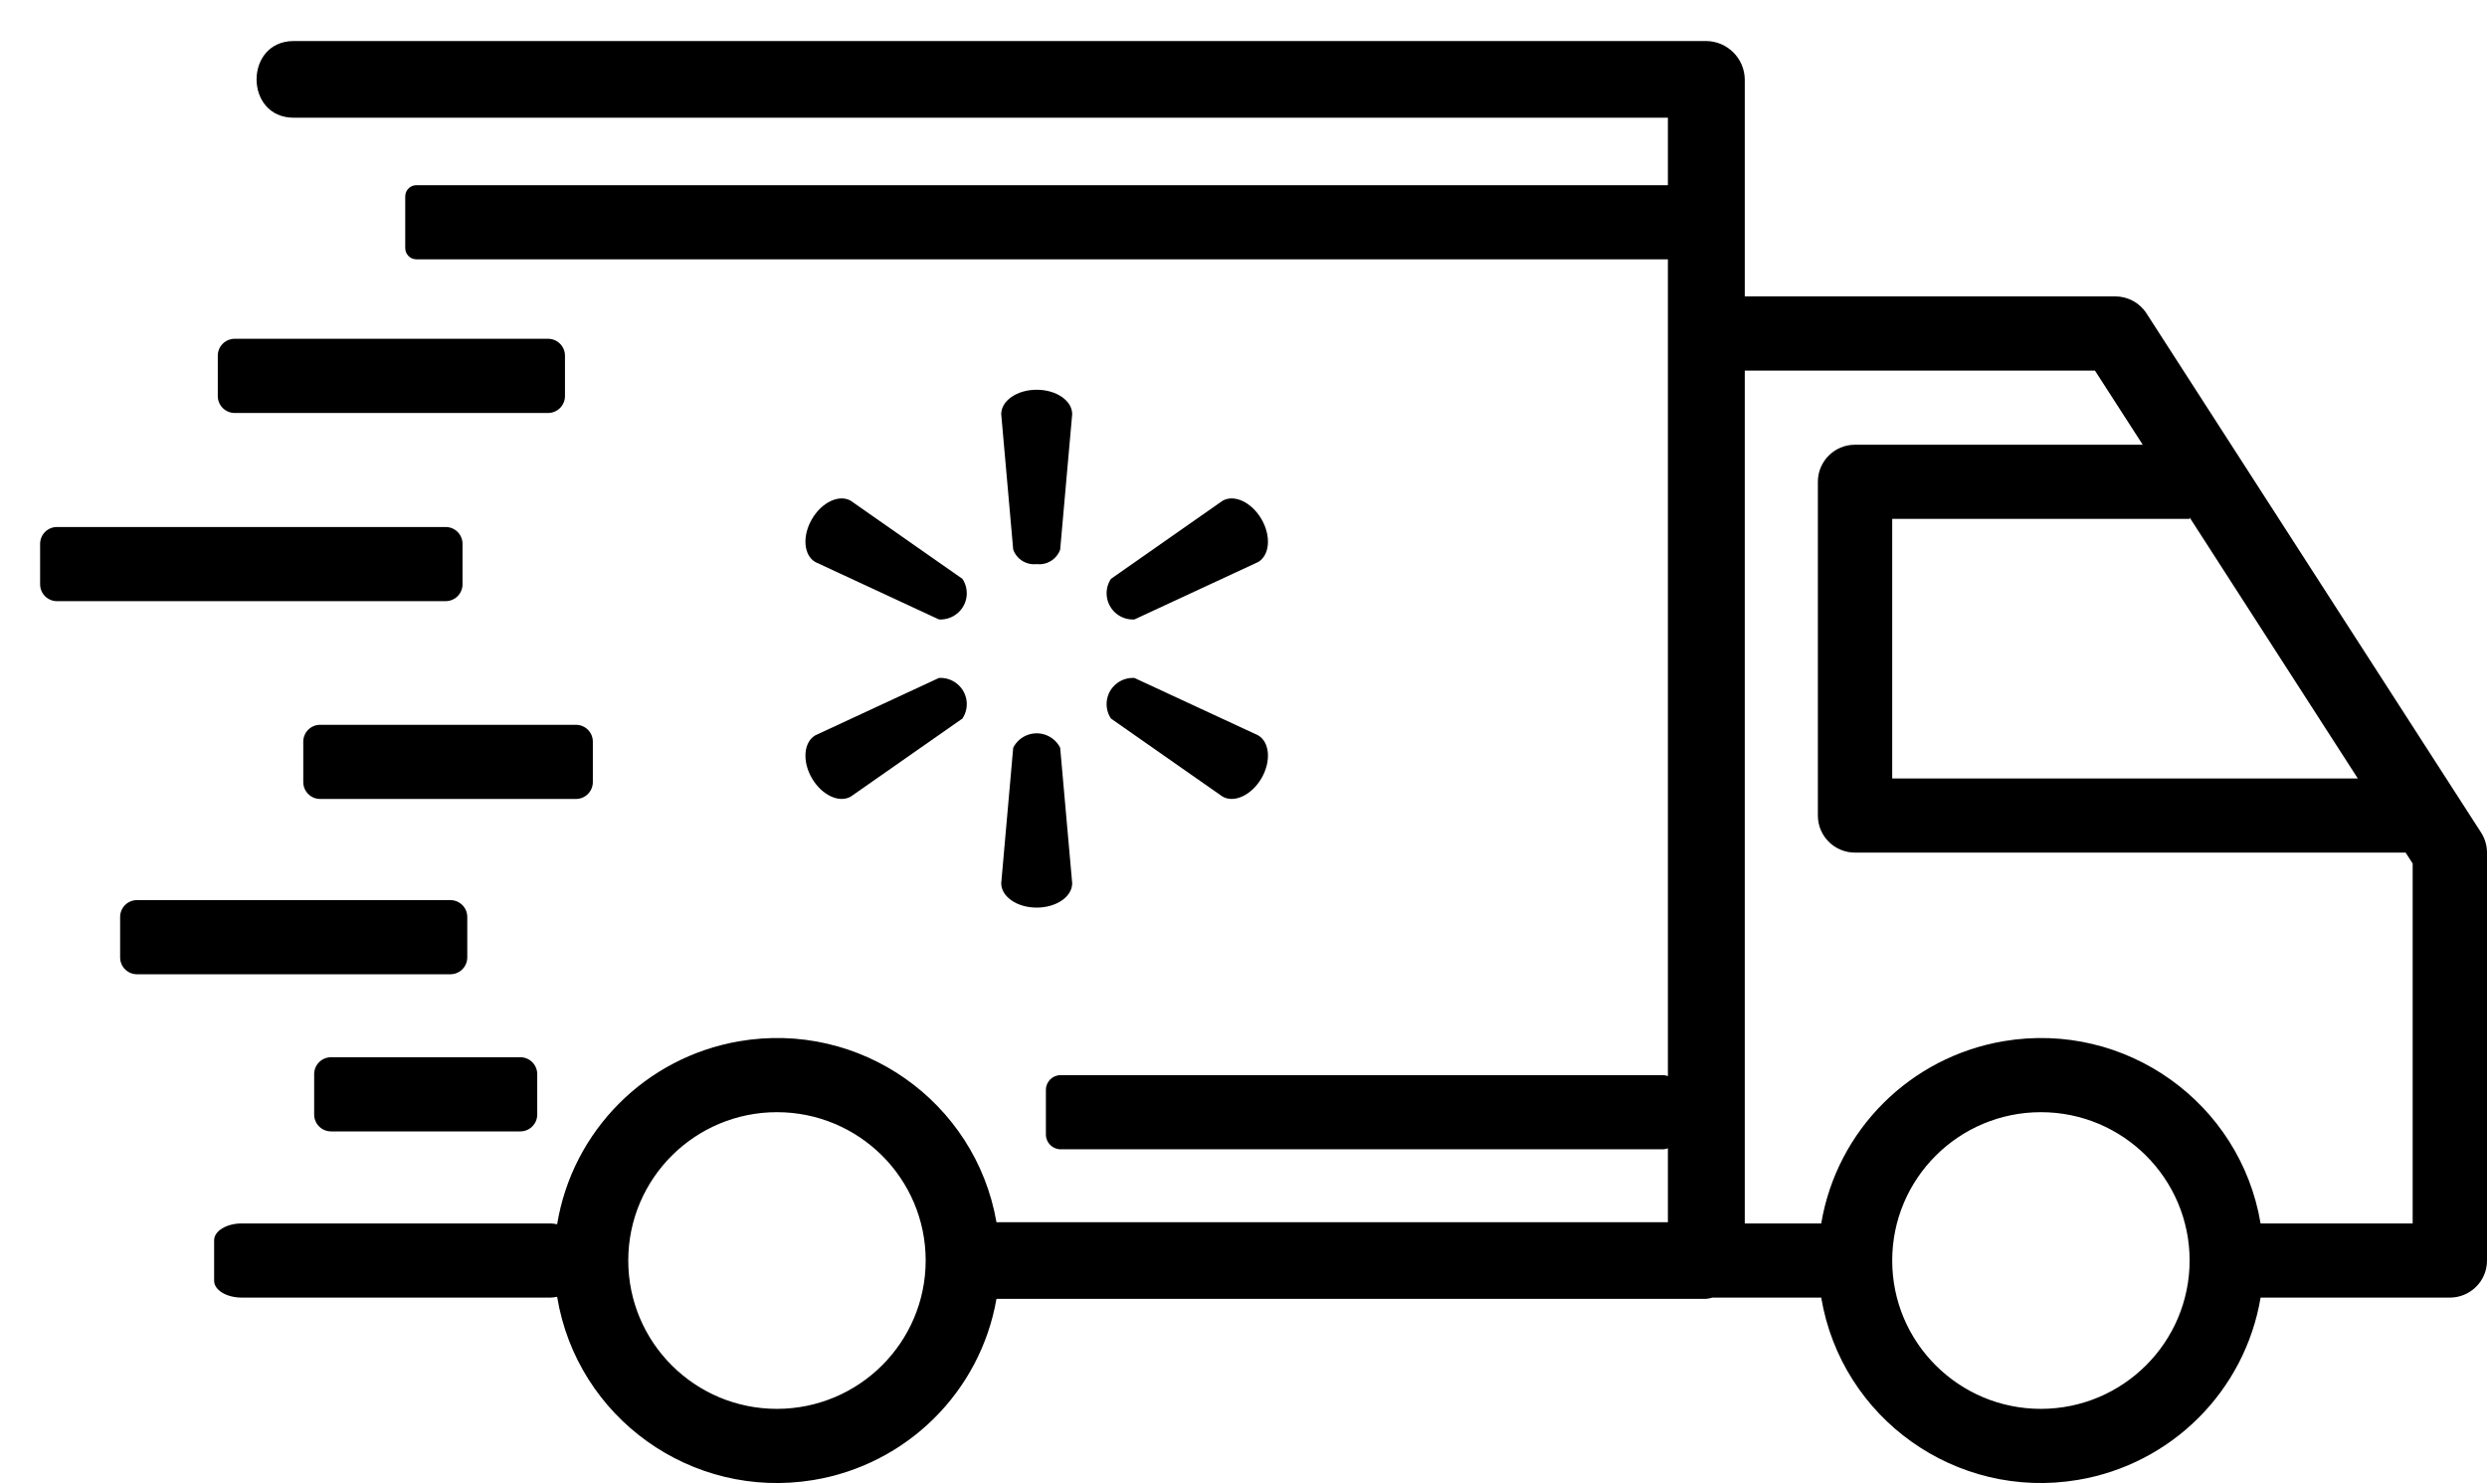
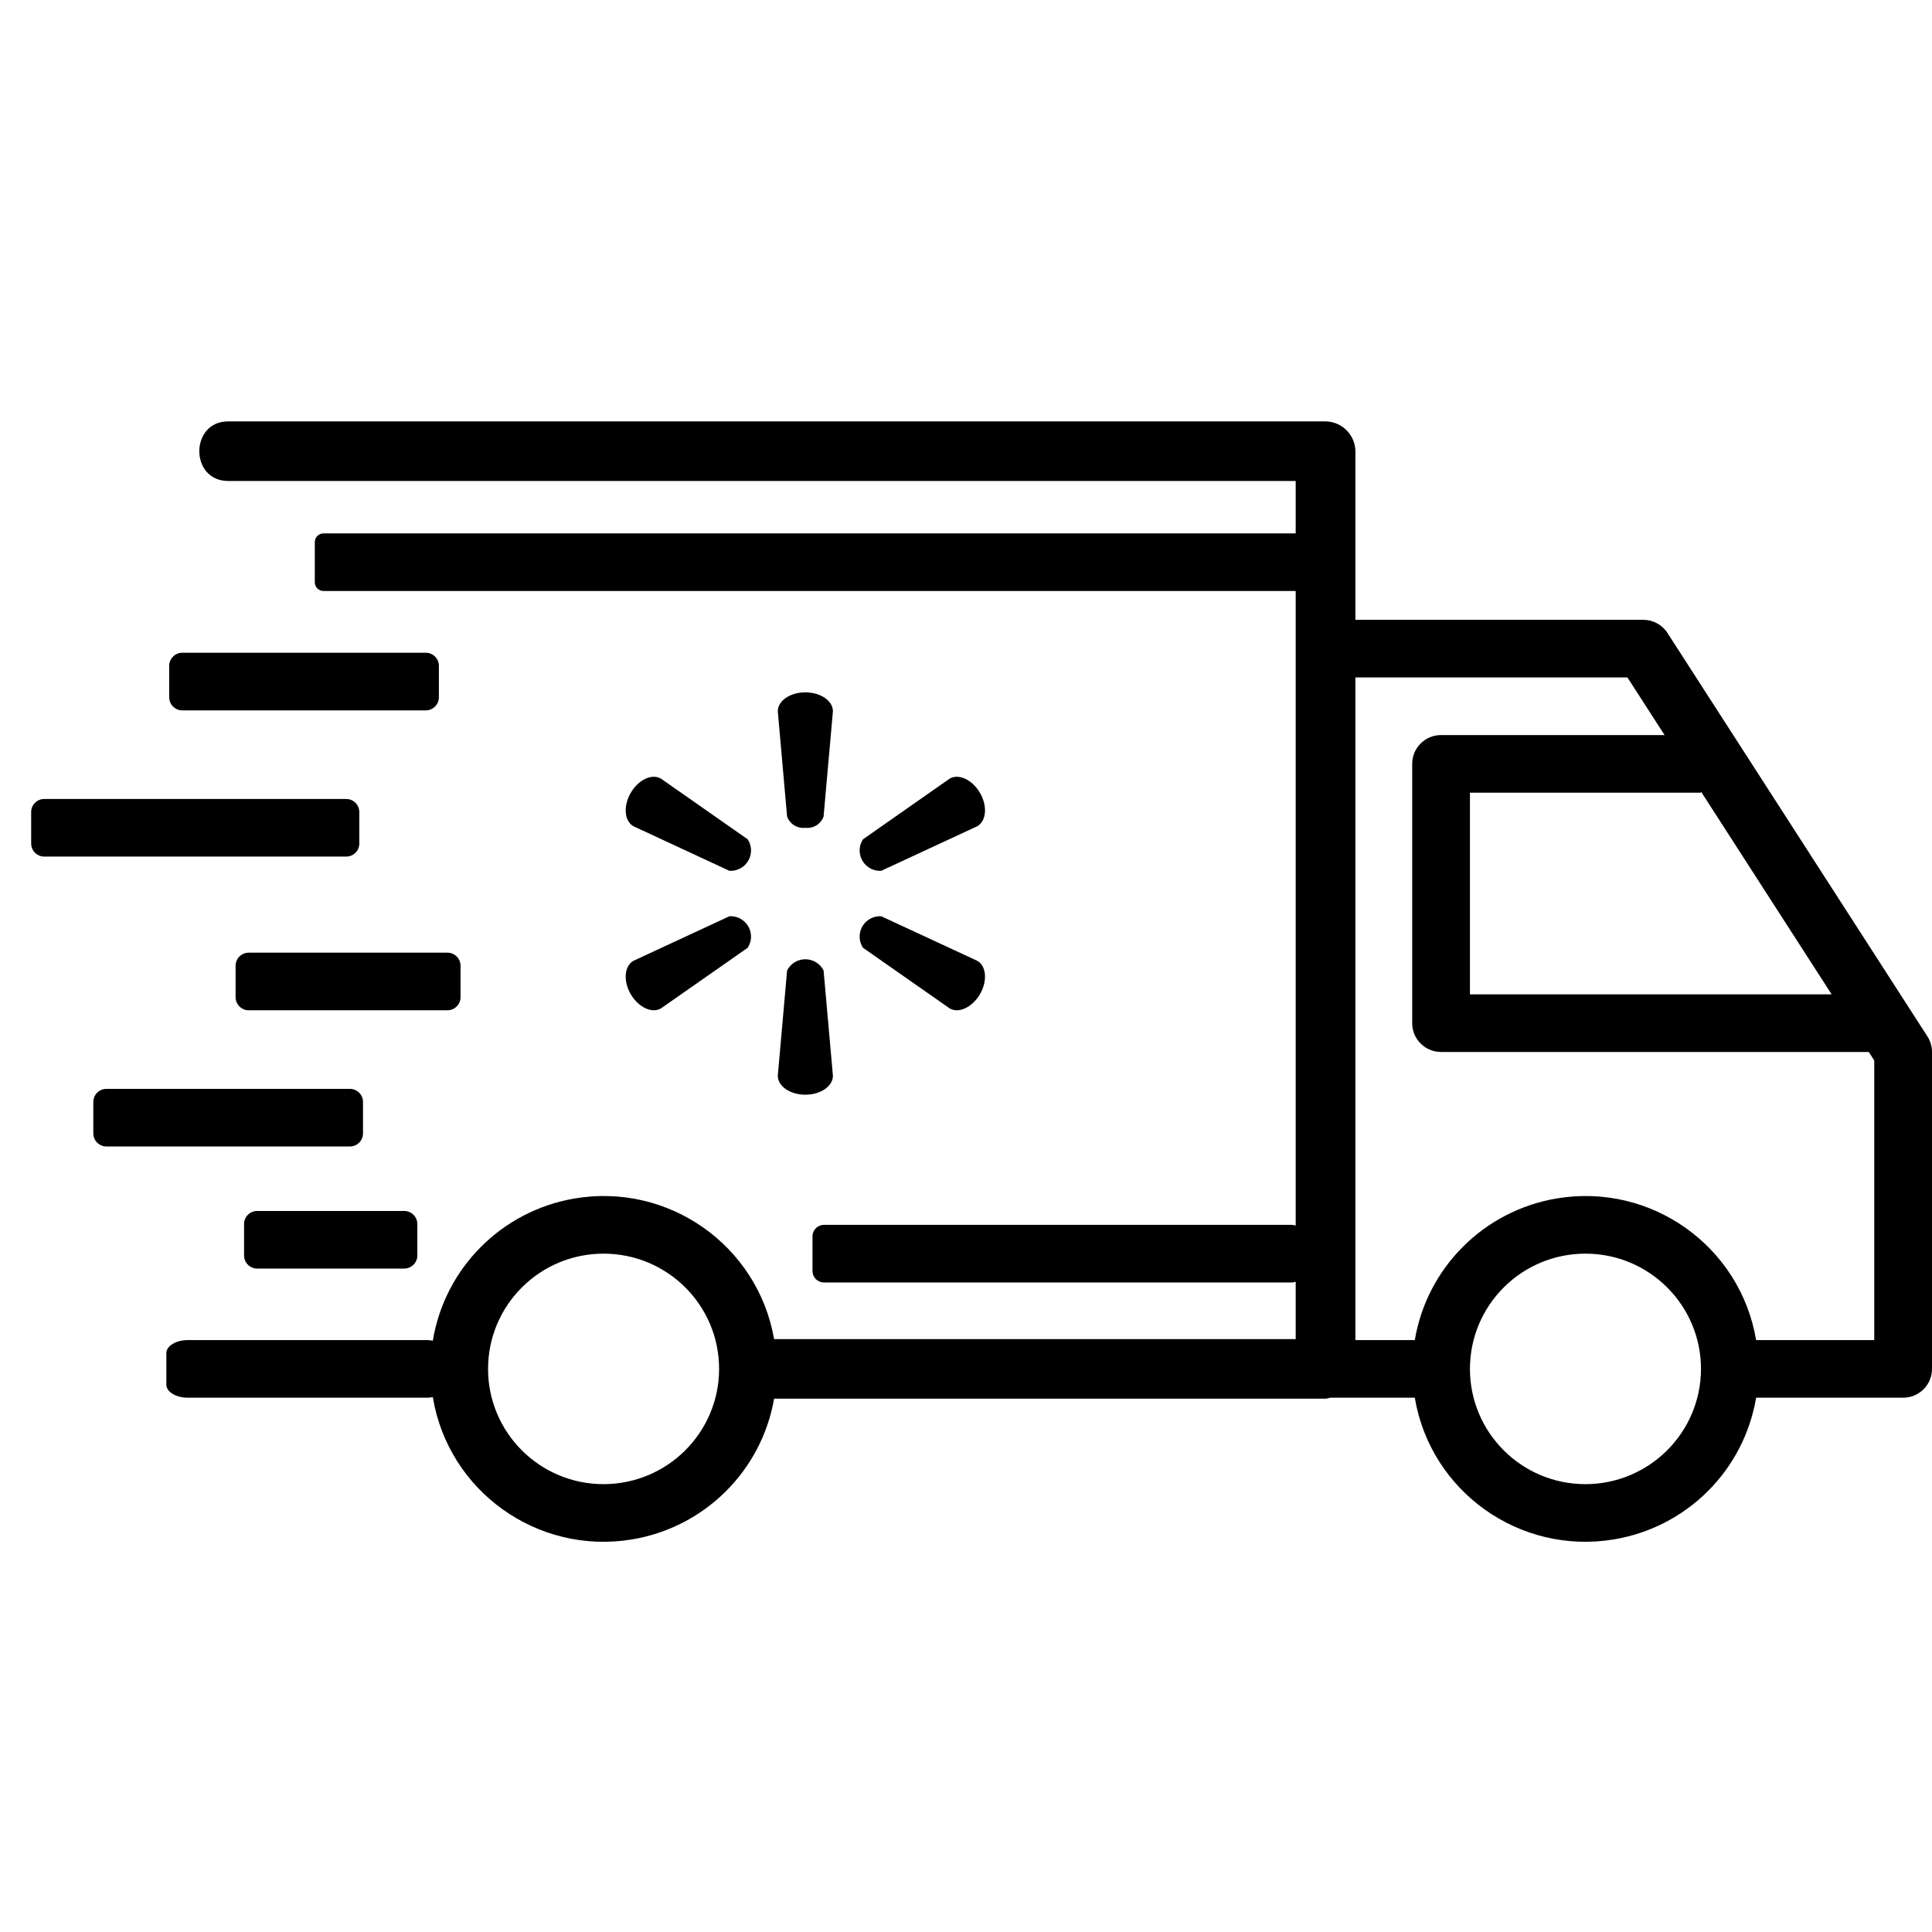
- <svg xmlns="http://www.w3.org/2000/svg" viewBox="0 0 62 37" width="62" height="37" xml:space="preserve">
+ <svg xmlns="http://www.w3.org/2000/svg" viewBox="0 -12.5 62 62" width="62" height="62" xml:space="preserve">
  <g transform="translate(-884 -160)">
    <g>
      <g>
        <g>
          <g>
            <path d="M60.71 19.736 52.389 6.792C52.219 6.527 51.926 6.367 51.611 6.367L42.397 6.367 42.397 0.956C42.389 0.431 41.966 0.007 41.441 2.33229e-08L6.307 0C5.077 0 5.075 1.912 6.307 1.912L40.485 1.912 40.485 3.594 9.36 3.594C9.206 3.594 9.081 3.719 9.081 3.873L9.081 5.163C9.081 5.318 9.206 5.443 9.36 5.443 9.36 5.443 9.36 5.443 9.36 5.443L40.485 5.443 40.485 25.808C40.447 25.793 40.407 25.785 40.366 25.784L25.382 25.784C25.18 25.784 25.015 25.948 25.015 26.151 25.015 26.151 25.015 26.151 25.015 26.151L25.015 27.266C25.015 27.468 25.18 27.633 25.382 27.633 25.382 27.633 25.382 27.633 25.382 27.633L40.366 27.633C40.407 27.631 40.447 27.623 40.485 27.609L40.485 29.451 23.786 29.451C23.262 26.436 20.393 24.417 17.378 24.941 15.055 25.345 13.241 27.175 12.859 29.502 12.805 29.491 12.75 29.484 12.695 29.482L5.014 29.482C4.635 29.482 4.328 29.67 4.328 29.902L4.328 30.911C4.328 31.143 4.635 31.331 5.014 31.331L12.695 31.331C12.75 31.329 12.805 31.322 12.859 31.311 13.355 34.33 16.205 36.376 19.224 35.881 21.551 35.499 23.382 33.686 23.786 31.362L41.441 31.362C41.492 31.356 41.542 31.346 41.591 31.331L44.298 31.331C44.805 34.349 47.662 36.384 50.68 35.877 53.01 35.486 54.835 33.661 55.226 31.331L59.933 31.331C60.443 31.331 60.857 30.918 60.857 30.408 60.857 30.408 60.857 30.407 60.857 30.407L60.857 20.236C60.857 20.059 60.806 19.885 60.71 19.736ZM18.326 34.105C16.284 34.105 14.628 32.449 14.628 30.407 14.628 28.364 16.284 26.708 18.326 26.708 20.369 26.708 22.025 28.364 22.025 30.406 22.025 30.407 22.025 30.407 22.025 30.407 22.023 32.448 20.368 34.103 18.326 34.105ZM53.461 11.915 53.461 11.879 57.644 18.387 46.064 18.387 46.064 11.915ZM49.762 34.105C47.719 34.105 46.064 32.449 46.064 30.407 46.064 28.364 47.719 26.708 49.762 26.708 51.805 26.708 53.46 28.364 53.461 30.407 53.461 30.407 53.461 30.407 53.461 30.407 53.458 32.448 51.804 34.103 49.762 34.105ZM59.008 25.784 59.008 29.482 55.226 29.482C54.719 26.464 51.862 24.429 48.844 24.936 46.515 25.327 44.689 27.152 44.298 29.482L42.397 29.482 42.397 8.217 51.106 8.217 52.295 10.066 45.139 10.066C44.629 10.065 44.215 10.479 44.215 10.989 44.215 10.99 44.215 10.99 44.215 10.99L44.215 19.311C44.214 19.822 44.627 20.235 45.138 20.236 45.138 20.236 45.139 20.236 45.139 20.236L58.833 20.236 59.008 20.508Z" fill="currentColor" fill-rule="nonzero" transform="matrix(1.00235 0 0 1 885 161.023)" />
            <path d="M7.236 25.338 11.943 25.338C12.175 25.338 12.364 25.526 12.364 25.759L12.364 26.767C12.364 26.999 12.175 27.187 11.943 27.187L7.237 27.187C7.004 27.187 6.816 26.999 6.816 26.767L6.816 25.759C6.816 25.526 7.004 25.338 7.236 25.338 7.236 25.338 7.236 25.338 7.236 25.338Z" fill="currentColor" fill-rule="nonzero" transform="matrix(1.00235 0 0 1 885 161.023)" />
            <path d="M19.281 12.991 22.355 14.422C22.715 14.443 23.025 14.168 23.046 13.808 23.054 13.667 23.017 13.528 22.939 13.41L20.162 11.463C19.874 11.296 19.441 11.497 19.195 11.923 18.949 12.348 18.992 12.824 19.281 12.991Z" fill="currentColor" fill-rule="nonzero" transform="matrix(1.00235 0 0 1 885 161.023)" />
            <path d="M24.786 21.607C25.278 21.607 25.669 21.333 25.669 20.999L25.37 17.621C25.208 17.299 24.814 17.169 24.492 17.331 24.367 17.394 24.265 17.496 24.202 17.621L23.904 20.999C23.904 21.333 24.294 21.607 24.786 21.607Z" fill="currentColor" fill-rule="nonzero" transform="matrix(1.00235 0 0 1 885 161.023)" />
            <path d="M26.633 16.893 29.409 18.839C29.697 19.006 30.131 18.804 30.378 18.38 30.623 17.954 30.581 17.478 30.292 17.311L27.217 15.881C26.856 15.86 26.547 16.135 26.526 16.495 26.518 16.636 26.555 16.776 26.633 16.893Z" fill="currentColor" fill-rule="nonzero" transform="matrix(1.00235 0 0 1 885 161.023)" />
            <path d="M24.785 13.042C25.04 13.072 25.283 12.923 25.37 12.681L25.669 9.303C25.669 8.969 25.278 8.695 24.786 8.695 24.294 8.695 23.904 8.969 23.904 9.303L24.202 12.681C24.289 12.922 24.531 13.072 24.785 13.042Z" fill="currentColor" fill-rule="nonzero" transform="matrix(1.00235 0 0 1 885 161.023)" />
            <path d="M19.195 18.38C19.441 18.804 19.874 19.006 20.162 18.839L22.939 16.893C23.138 16.592 23.055 16.186 22.753 15.988 22.636 15.91 22.496 15.872 22.355 15.881L19.281 17.311C18.992 17.478 18.949 17.954 19.195 18.38Z" fill="currentColor" fill-rule="nonzero" transform="matrix(1.00235 0 0 1 885 161.023)" />
            <path d="M27.217 14.422 30.292 12.991C30.581 12.824 30.623 12.348 30.378 11.923 30.131 11.497 29.697 11.296 29.409 11.463L26.633 13.41C26.434 13.712 26.518 14.117 26.82 14.316 26.937 14.393 27.076 14.431 27.217 14.422Z" fill="currentColor" fill-rule="nonzero" transform="matrix(1.00235 0 0 1 885 161.023)" />
            <path d="M4.84 9.274 12.633 9.274C12.865 9.274 13.054 9.085 13.054 8.853L13.054 7.845C13.054 7.613 12.865 7.424 12.633 7.424 12.633 7.424 12.633 7.424 12.633 7.424L4.84 7.424C4.608 7.424 4.419 7.613 4.419 7.845 4.419 7.845 4.419 7.845 4.419 7.845L4.419 8.853C4.419 9.085 4.608 9.274 4.84 9.274 4.84 9.274 4.84 9.274 4.84 9.274Z" fill="currentColor" fill-rule="nonzero" transform="matrix(1.00235 0 0 1 885 161.023)" />
            <path d="M7.117 23.269 10.203 23.269C10.436 23.269 10.624 23.081 10.624 22.848L10.624 21.84C10.624 21.608 10.436 21.42 10.204 21.42 10.204 21.42 10.204 21.42 10.203 21.42L2.41 21.42C2.178 21.42 1.99 21.608 1.99 21.84 1.99 21.84 1.99 21.84 1.99 21.84L1.99 22.848C1.99 23.081 2.178 23.269 2.41 23.269L7.117 23.269Z" fill="currentColor" fill-rule="nonzero" transform="matrix(1.00235 0 0 1 885 161.023)" />
            <path d="M13.747 18.477 13.747 17.469C13.747 17.237 13.559 17.049 13.327 17.049 13.327 17.049 13.327 17.049 13.327 17.049L6.965 17.049C6.733 17.049 6.545 17.237 6.545 17.469 6.545 17.469 6.545 17.469 6.545 17.469L6.545 18.477C6.545 18.709 6.733 18.898 6.965 18.898 6.965 18.898 6.965 18.898 6.965 18.898L13.327 18.898C13.559 18.898 13.747 18.709 13.747 18.477 13.747 18.477 13.747 18.477 13.747 18.477Z" fill="currentColor" fill-rule="nonzero" transform="matrix(1.00235 0 0 1 885 161.023)" />
            <path d="M3.725 13.966 10.086 13.966C10.318 13.966 10.506 13.778 10.506 13.546L10.506 12.538C10.507 12.305 10.318 12.117 10.086 12.117 10.086 12.117 10.086 12.117 10.086 12.117L0.42 12.117C0.188 12.117-1.42241e-05 12.305-8.65066e-09 12.538L0 13.546C4.26093e-05 13.778 0.188 13.966 0.42 13.966L3.725 13.966Z" fill="currentColor" fill-rule="nonzero" transform="matrix(1.00235 0 0 1 885 161.023)" />
          </g>
        </g>
      </g>
    </g>
  </g>
</svg>
